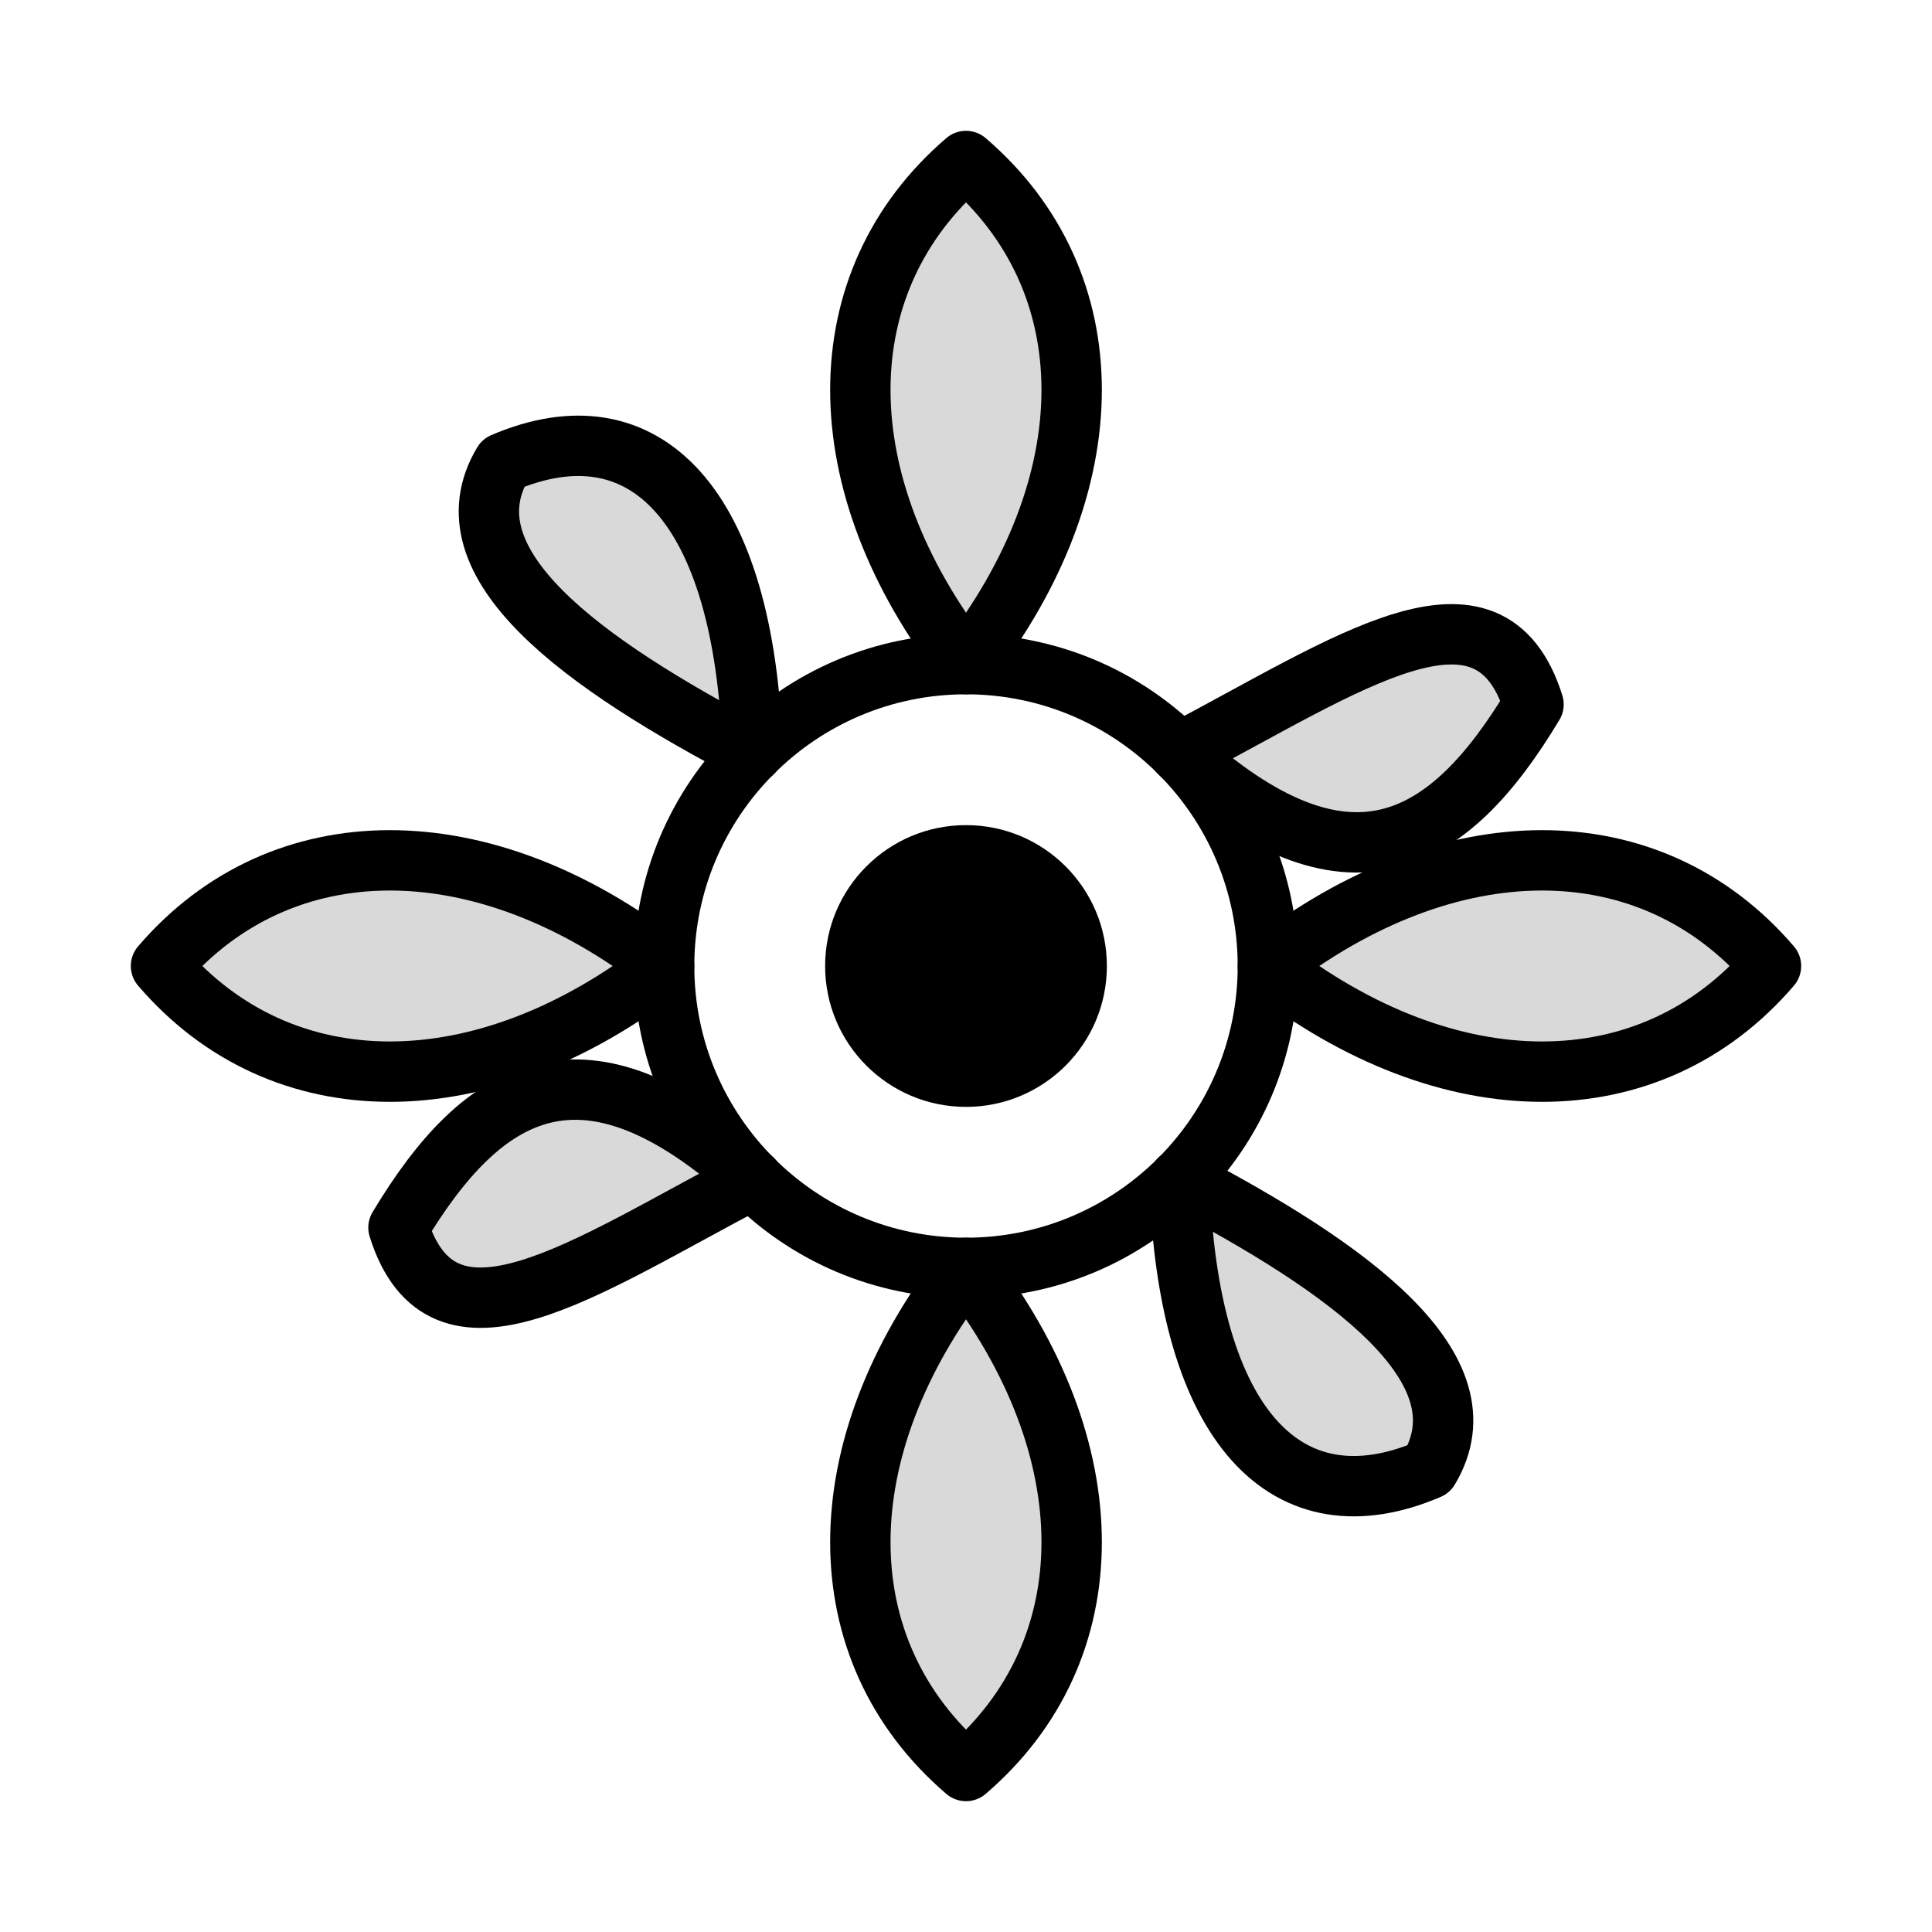
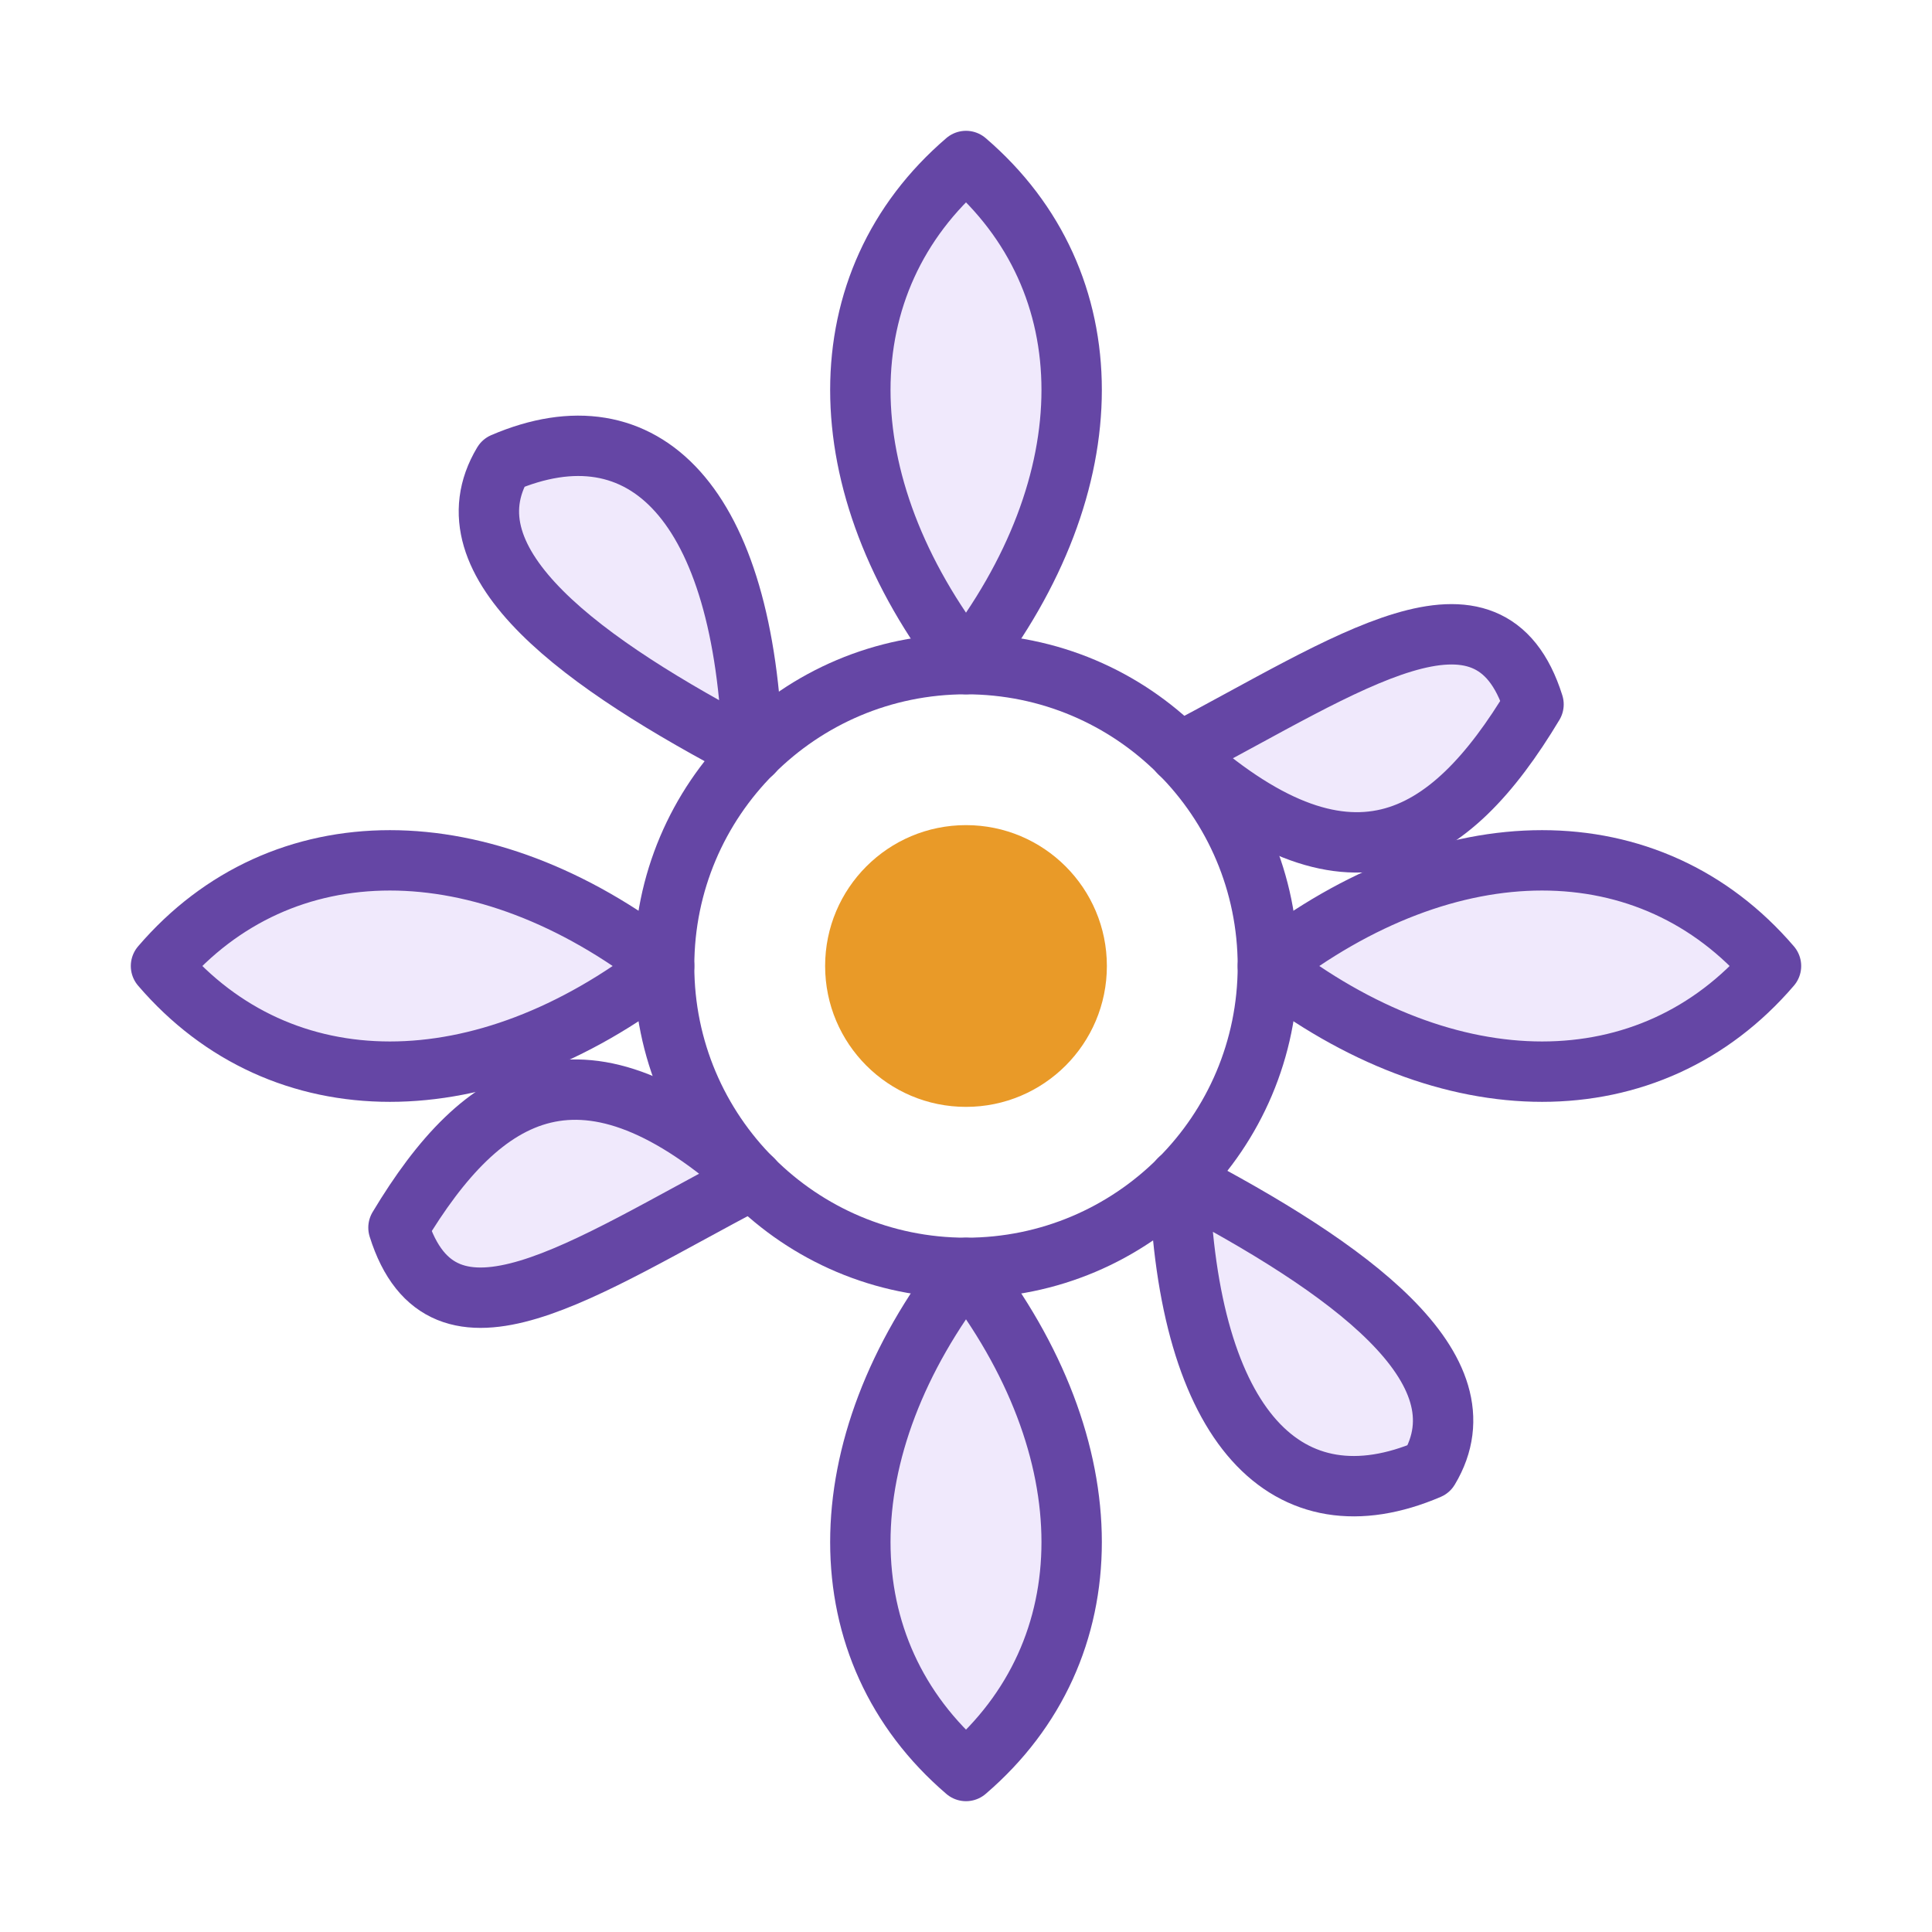
- <svg xmlns="http://www.w3.org/2000/svg" viewBox="0 0 48 48" width="48" height="48" fill="none" stroke="currentColor">
-   <circle cx="24" cy="24" r="3.5" fill="currentColor" stroke="none" />
-   <circle cx="24" cy="24" r="7.5" stroke="currentColor" stroke-width="1.5" />
-   <path d="M24 16.5 C20.5 12 20.5 7 24 4 C27.5 7 27.5 12 24 16.5 Z" fill="currentColor" fill-opacity="0.15" stroke="currentColor" stroke-width="1.5" stroke-linejoin="round" />
-   <path d="M24 31.5 C20.5 36 20.5 41 24 44 C27.5 41 27.5 36 24 31.5 Z" fill="currentColor" fill-opacity="0.15" stroke="currentColor" stroke-width="1.5" stroke-linejoin="round" />
-   <path d="M31.5 24 C36 20.5 41 20.5 44 24 C41 27.5 36 27.5 31.5 24 Z" fill="currentColor" fill-opacity="0.15" stroke="currentColor" stroke-width="1.5" stroke-linejoin="round" />
-   <path d="M16.5 24 C12 20.5 7 20.5 4 24 C7 27.5 12 27.5 16.5 24 Z" fill="currentColor" fill-opacity="0.15" stroke="currentColor" stroke-width="1.5" stroke-linejoin="round" />
-   <path d="M29.3 18.7 C33.5 16.5 37 14 38.1 17.5 C36 21 33.5 22.5 29.3 18.7 Z" fill="currentColor" fill-opacity="0.15" stroke="currentColor" stroke-width="1.5" stroke-linejoin="round" />
-   <path d="M18.7 29.3 C14.5 31.5 11 34 9.9 30.5 C12 27 14.5 25.5 18.7 29.3 Z" fill="currentColor" fill-opacity="0.15" stroke="currentColor" stroke-width="1.5" stroke-linejoin="round" />
-   <path d="M29.3 29.3 C33.5 31.5 37 34 35.5 36.5 C32 38 29.5 35.5 29.3 29.3 Z" fill="currentColor" fill-opacity="0.15" stroke="currentColor" stroke-width="1.5" stroke-linejoin="round" />
-   <path d="M18.7 18.7 C14.5 16.5 11 14 12.5 11.5 C16 10 18.5 12.5 18.7 18.7 Z" fill="currentColor" fill-opacity="0.15" stroke="currentColor" stroke-width="1.5" stroke-linejoin="round" />
+ <svg xmlns="http://www.w3.org/2000/svg" viewBox="0 0 48 48" width="48" height="48" fill="none">
+   <circle cx="24" cy="24" r="3.5" fill="#E99A28" />
+   <circle cx="24" cy="24" r="7.5" stroke="#6546A5" stroke-width="1.5" />
+   <path d="M24 16.5 C20.5 12 20.5 7 24 4 C27.5 7 27.5 12 24 16.5 Z" fill="#F0E9FC" stroke="#6546A5" stroke-width="1.5" stroke-linejoin="round" />
+   <path d="M24 31.5 C20.5 36 20.5 41 24 44 C27.5 41 27.5 36 24 31.5 Z" fill="#F0E9FC" stroke="#6546A5" stroke-width="1.5" stroke-linejoin="round" />
+   <path d="M31.5 24 C36 20.5 41 20.5 44 24 C41 27.5 36 27.5 31.5 24 Z" fill="#F0E9FC" stroke="#6546A5" stroke-width="1.5" stroke-linejoin="round" />
+   <path d="M16.5 24 C12 20.5 7 20.5 4 24 C7 27.5 12 27.5 16.5 24 Z" fill="#F0E9FC" stroke="#6546A5" stroke-width="1.5" stroke-linejoin="round" />
+   <path d="M29.3 18.7 C33.5 16.5 37 14 38.1 17.5 C36 21 33.5 22.5 29.3 18.7 Z" fill="#F0E9FC" stroke="#6546A5" stroke-width="1.5" stroke-linejoin="round" />
+   <path d="M18.7 29.3 C14.5 31.5 11 34 9.9 30.5 C12 27 14.5 25.5 18.7 29.3 Z" fill="#F0E9FC" stroke="#6546A5" stroke-width="1.5" stroke-linejoin="round" />
+   <path d="M29.3 29.3 C33.5 31.5 37 34 35.5 36.5 C32 38 29.5 35.5 29.3 29.3 Z" fill="#F0E9FC" stroke="#6546A5" stroke-width="1.5" stroke-linejoin="round" />
+   <path d="M18.7 18.7 C14.5 16.5 11 14 12.5 11.5 C16 10 18.5 12.5 18.7 18.7 Z" fill="#F0E9FC" stroke="#6546A5" stroke-width="1.5" stroke-linejoin="round" />
</svg>
